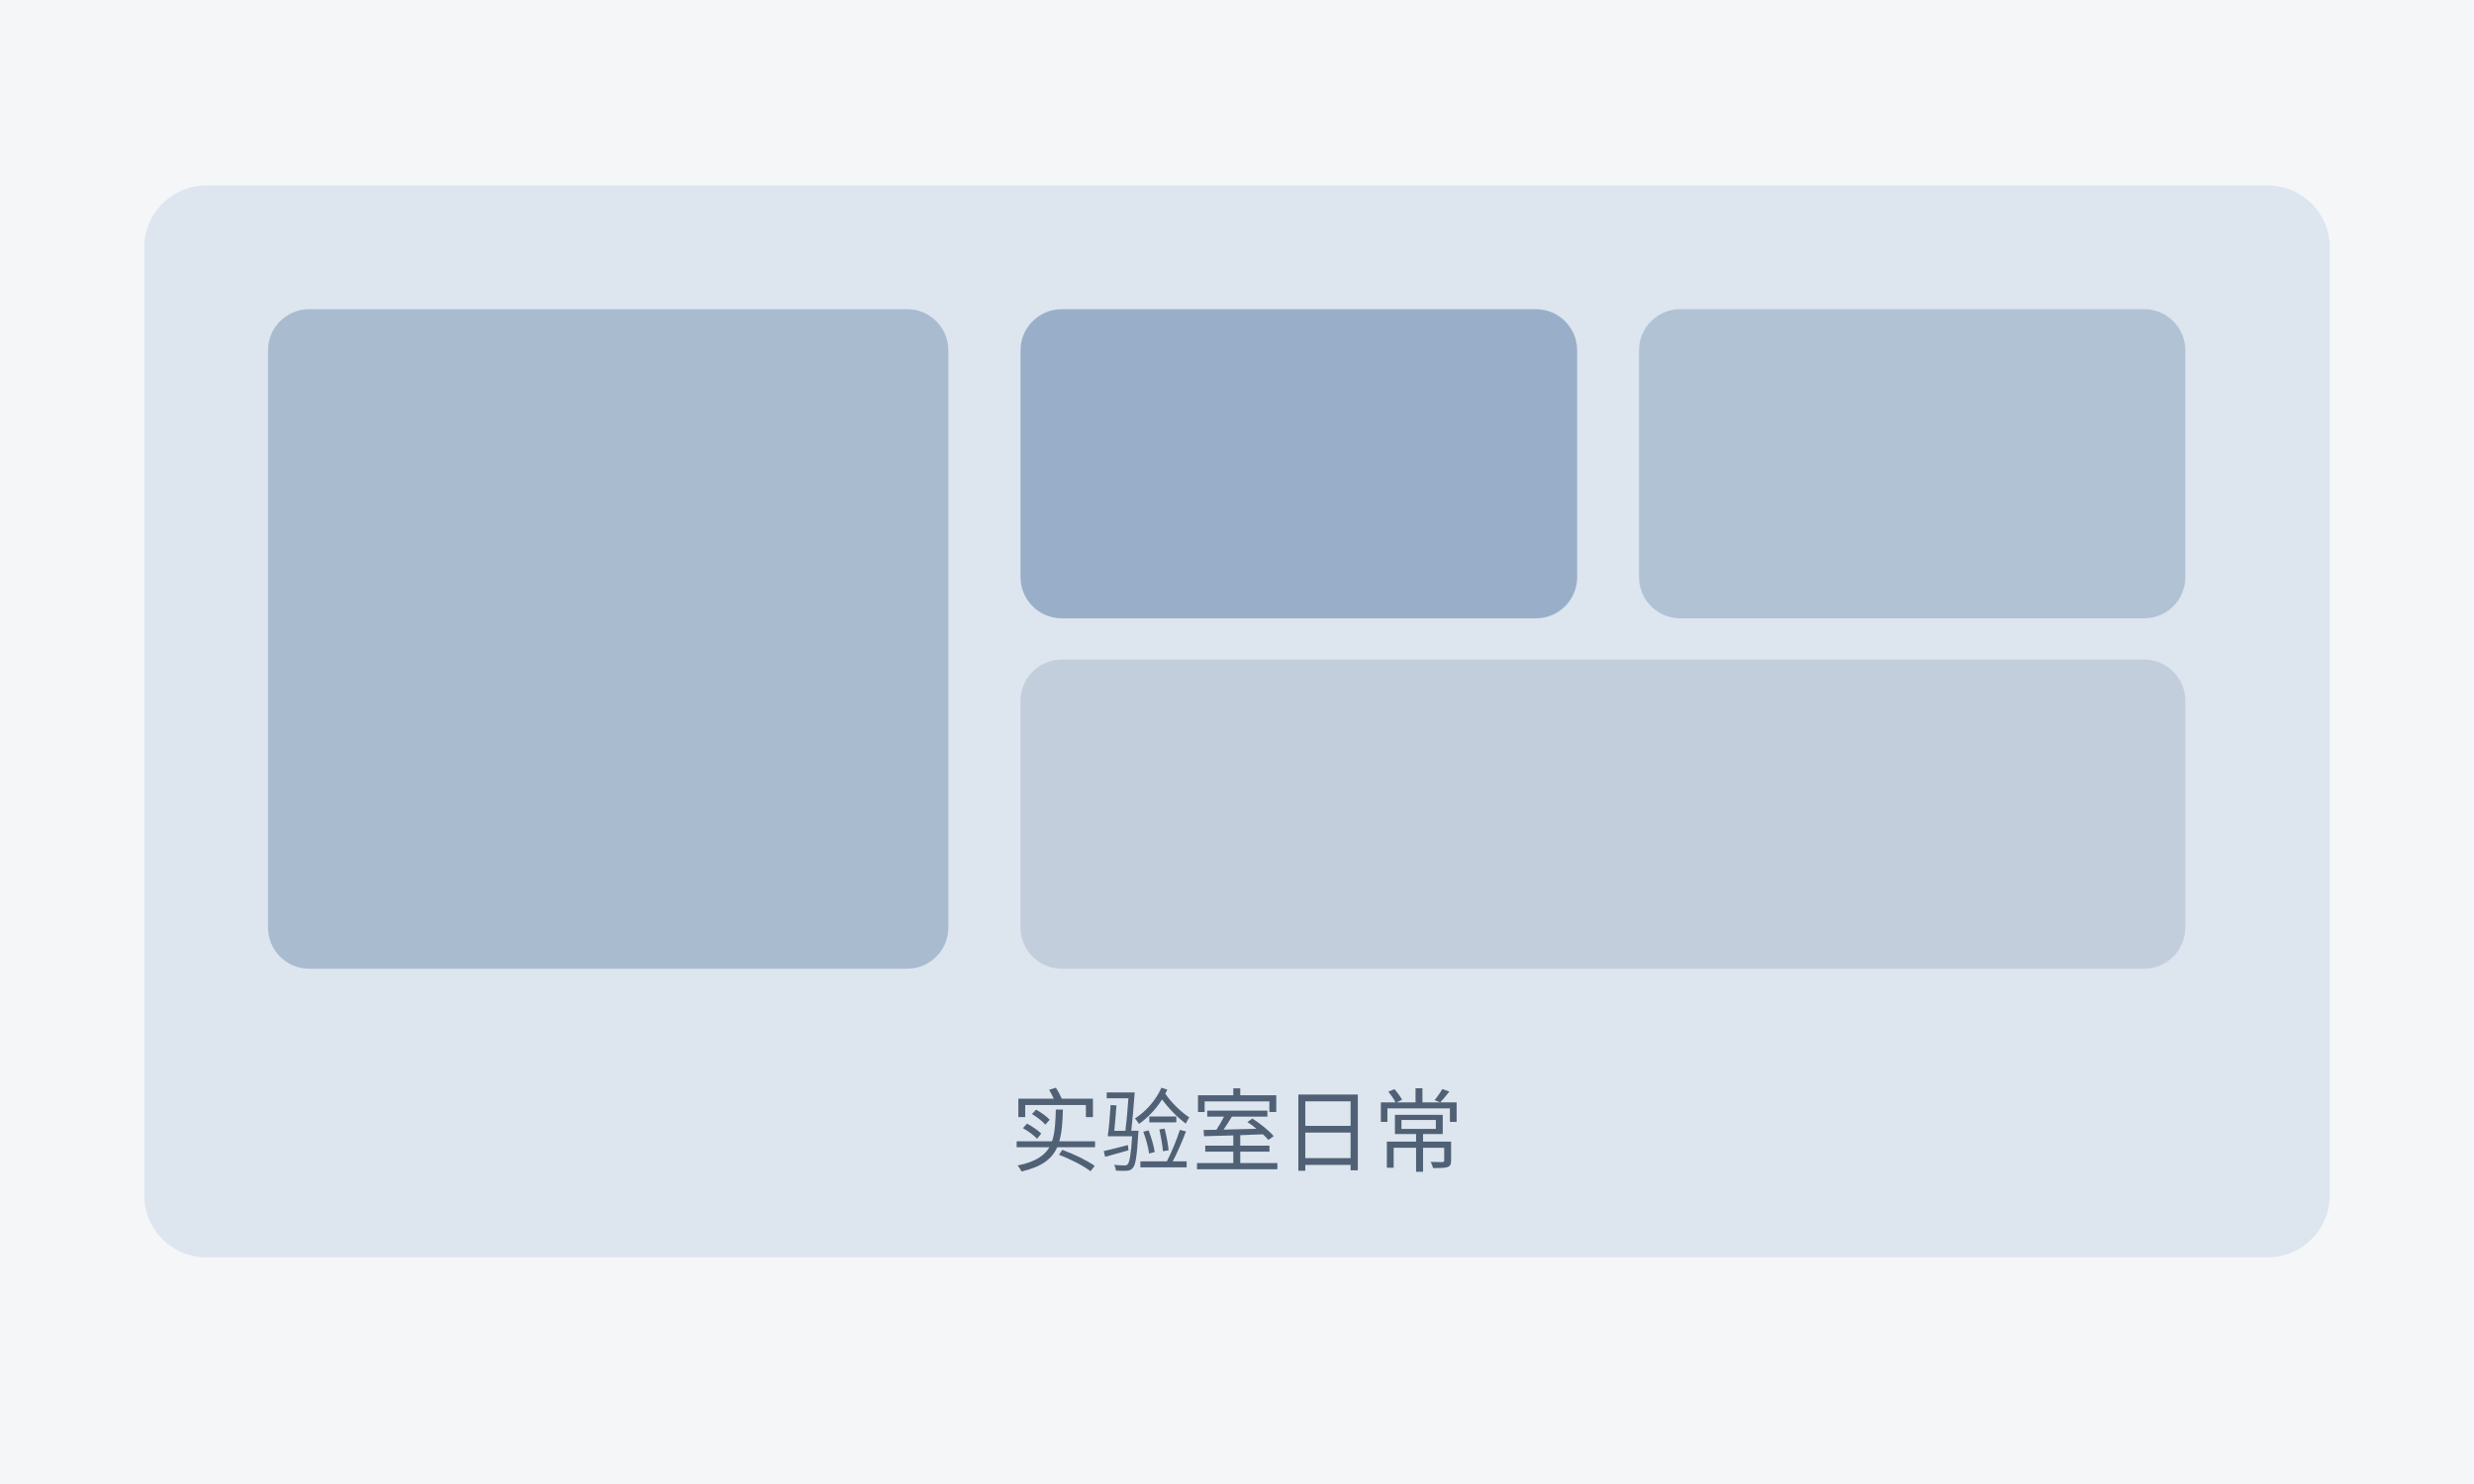
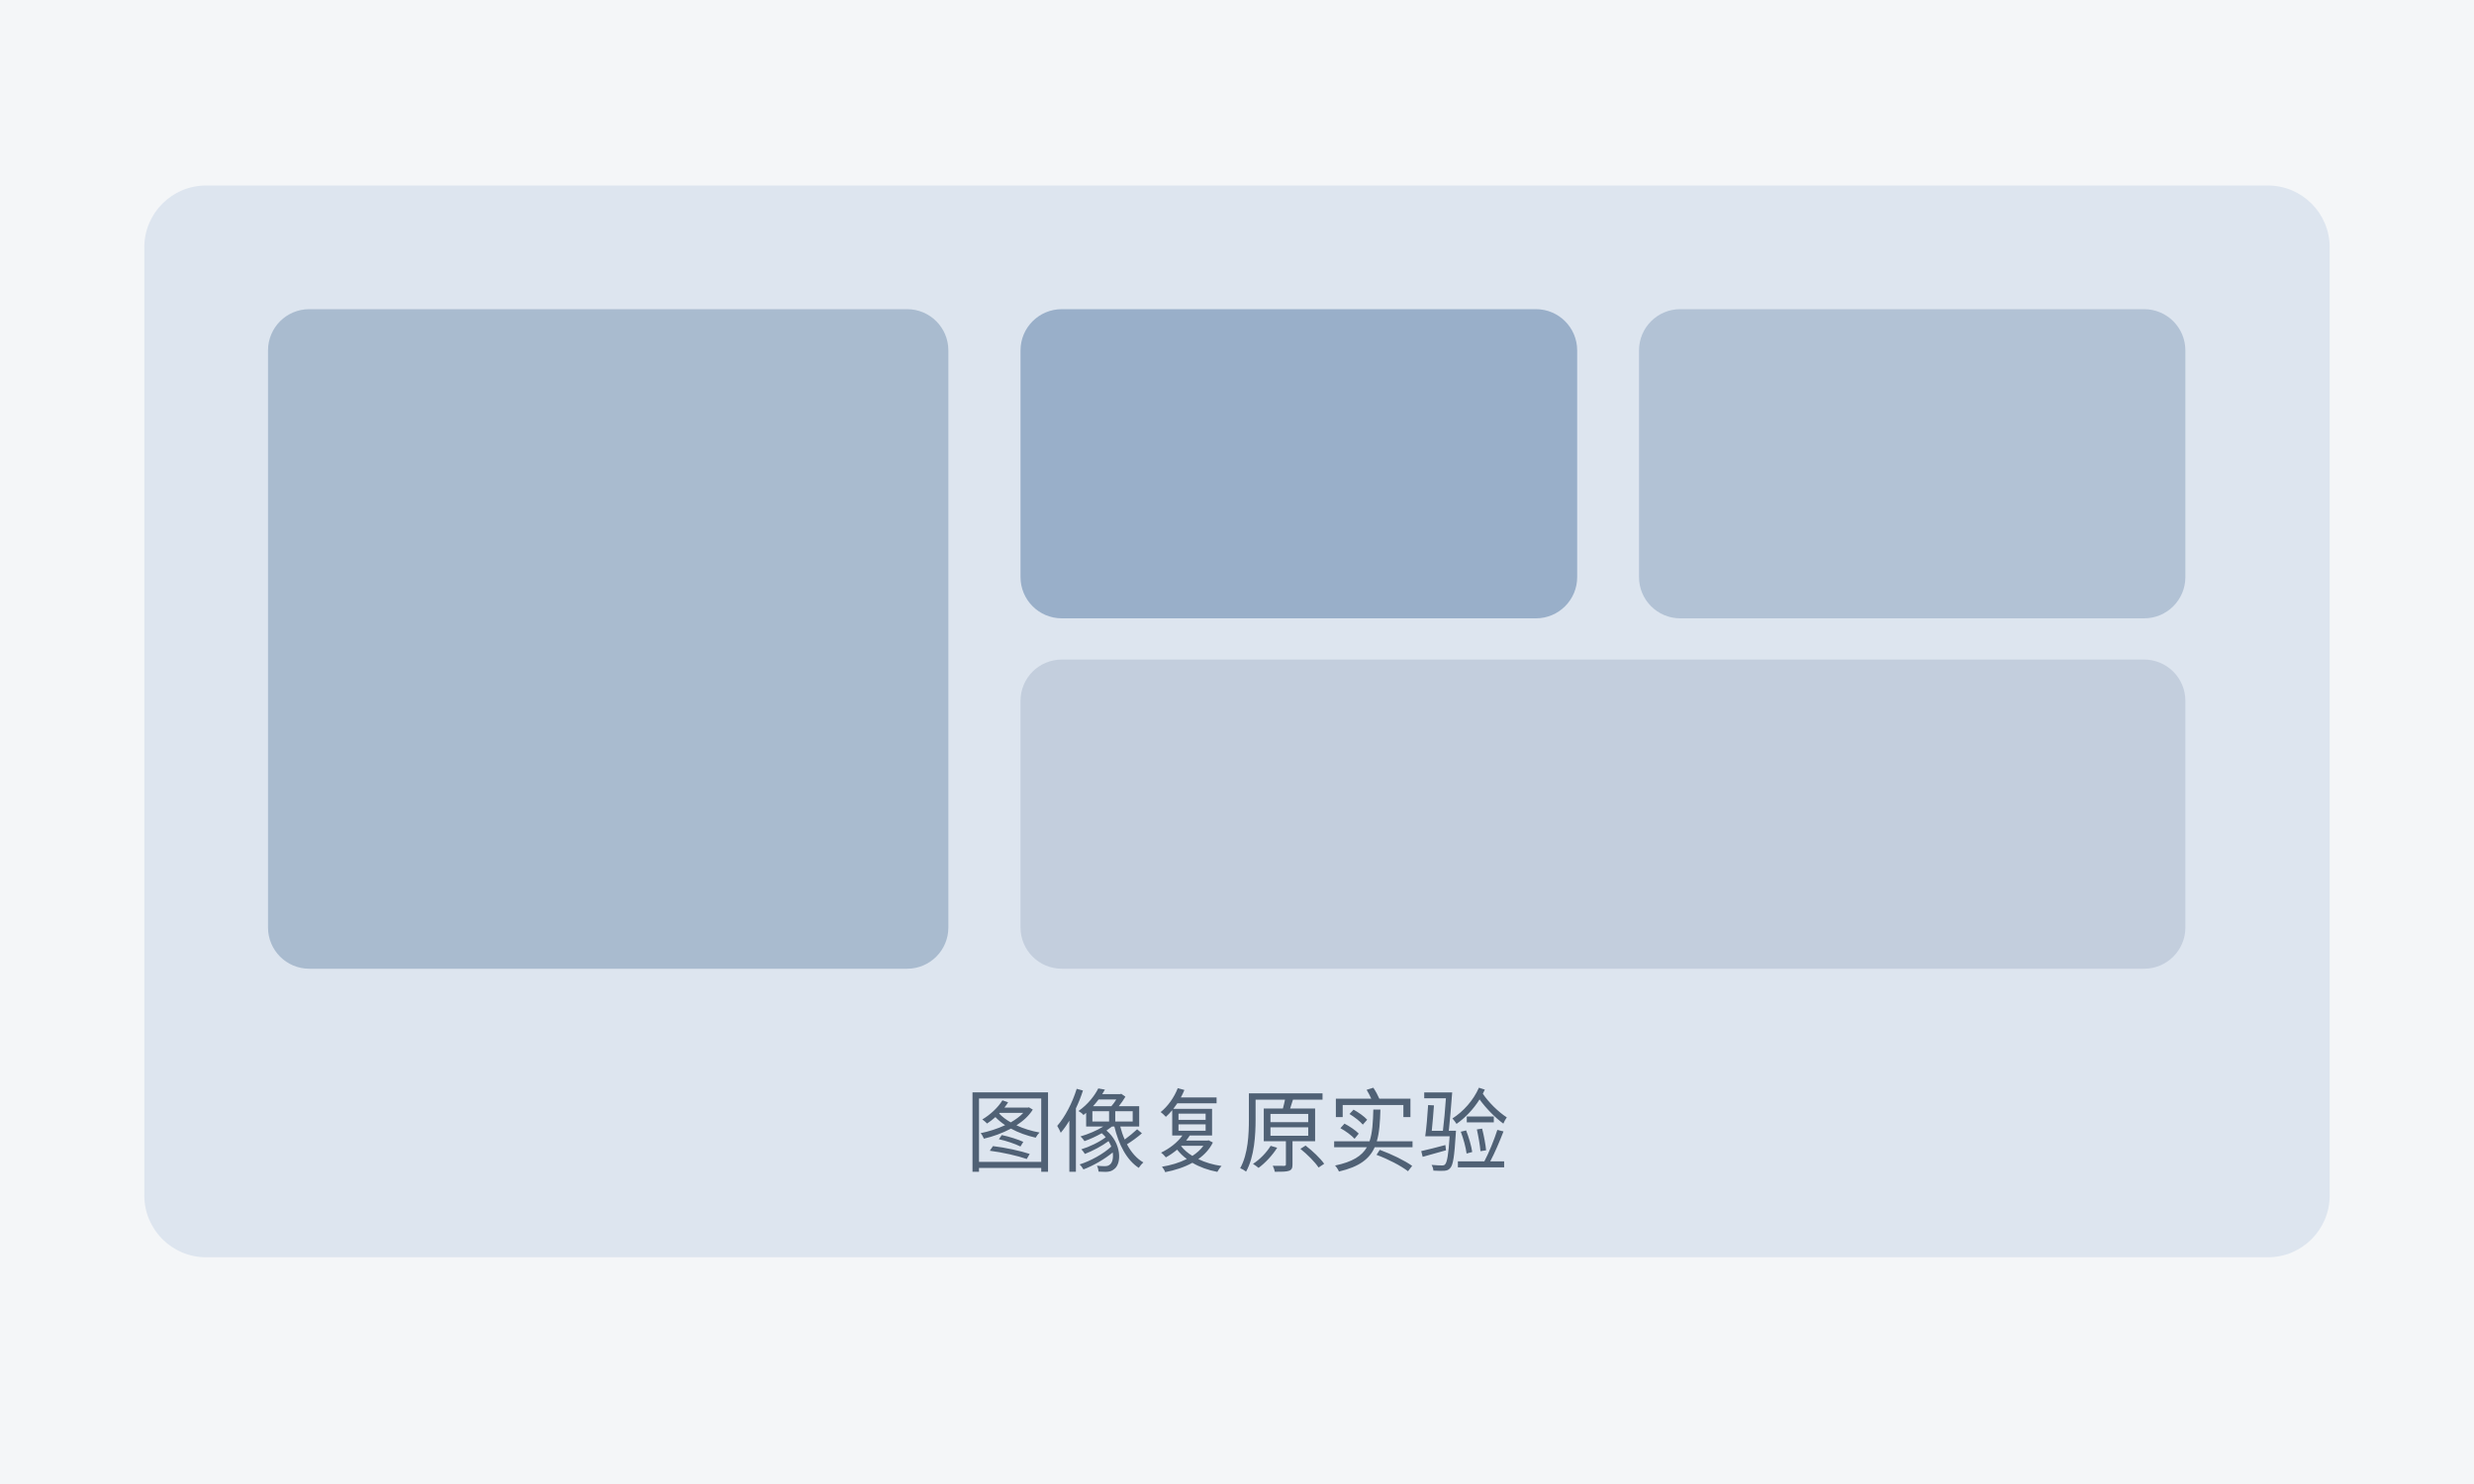
<svg xmlns="http://www.w3.org/2000/svg" viewBox="0 0 1200 720">
  <rect width="1200" height="720" fill="#f4f6f8" />
  <rect x="70" y="90" width="1060" height="520" rx="30" fill="#dde5ef" />
  <rect x="130" y="150" width="330" height="320" rx="20" fill="#a9bbcf" />
  <rect x="495" y="150" width="270" height="150" rx="20" fill="#99afc9" />
  <rect x="795" y="150" width="265" height="150" rx="20" fill="#b2c2d5" />
  <rect x="495" y="320" width="565" height="150" rx="20" fill="#c3cedd" />
  <text x="600" y="565" text-anchor="middle" font-size="44" font-family="Arial, sans-serif" fill="#506175">
-     实验室日常
+     图像复原实验
  </text>
</svg>
